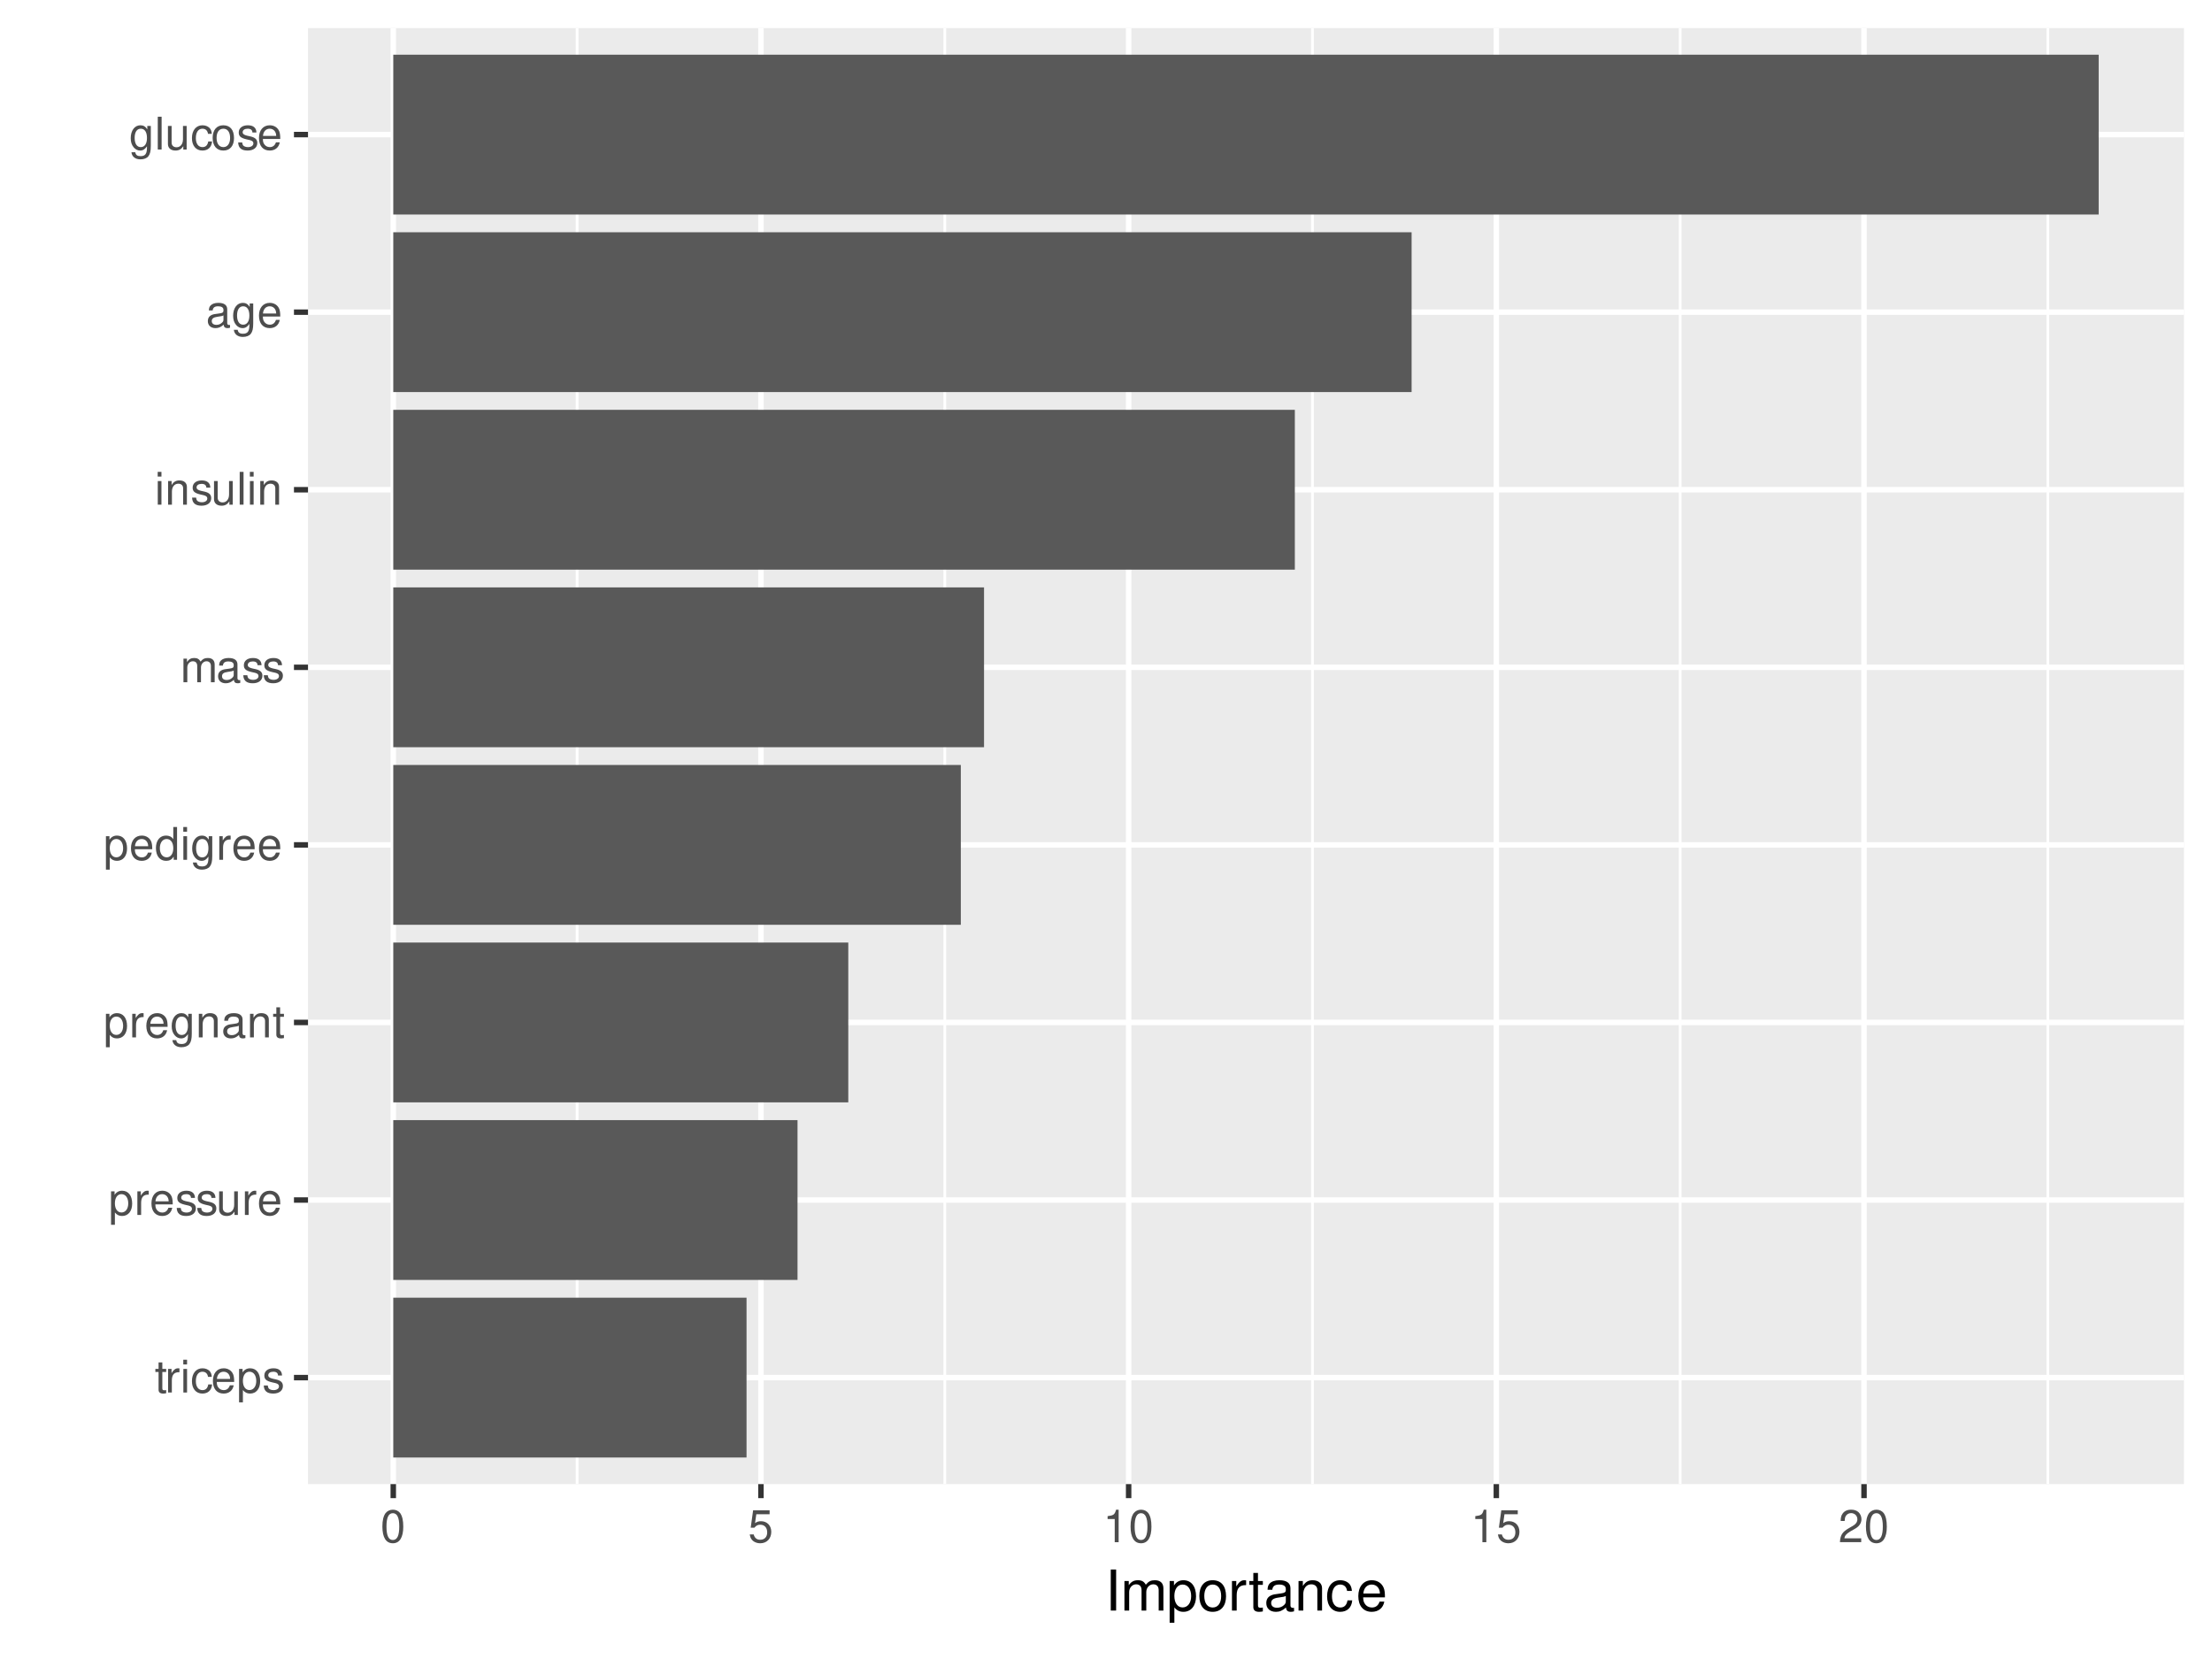
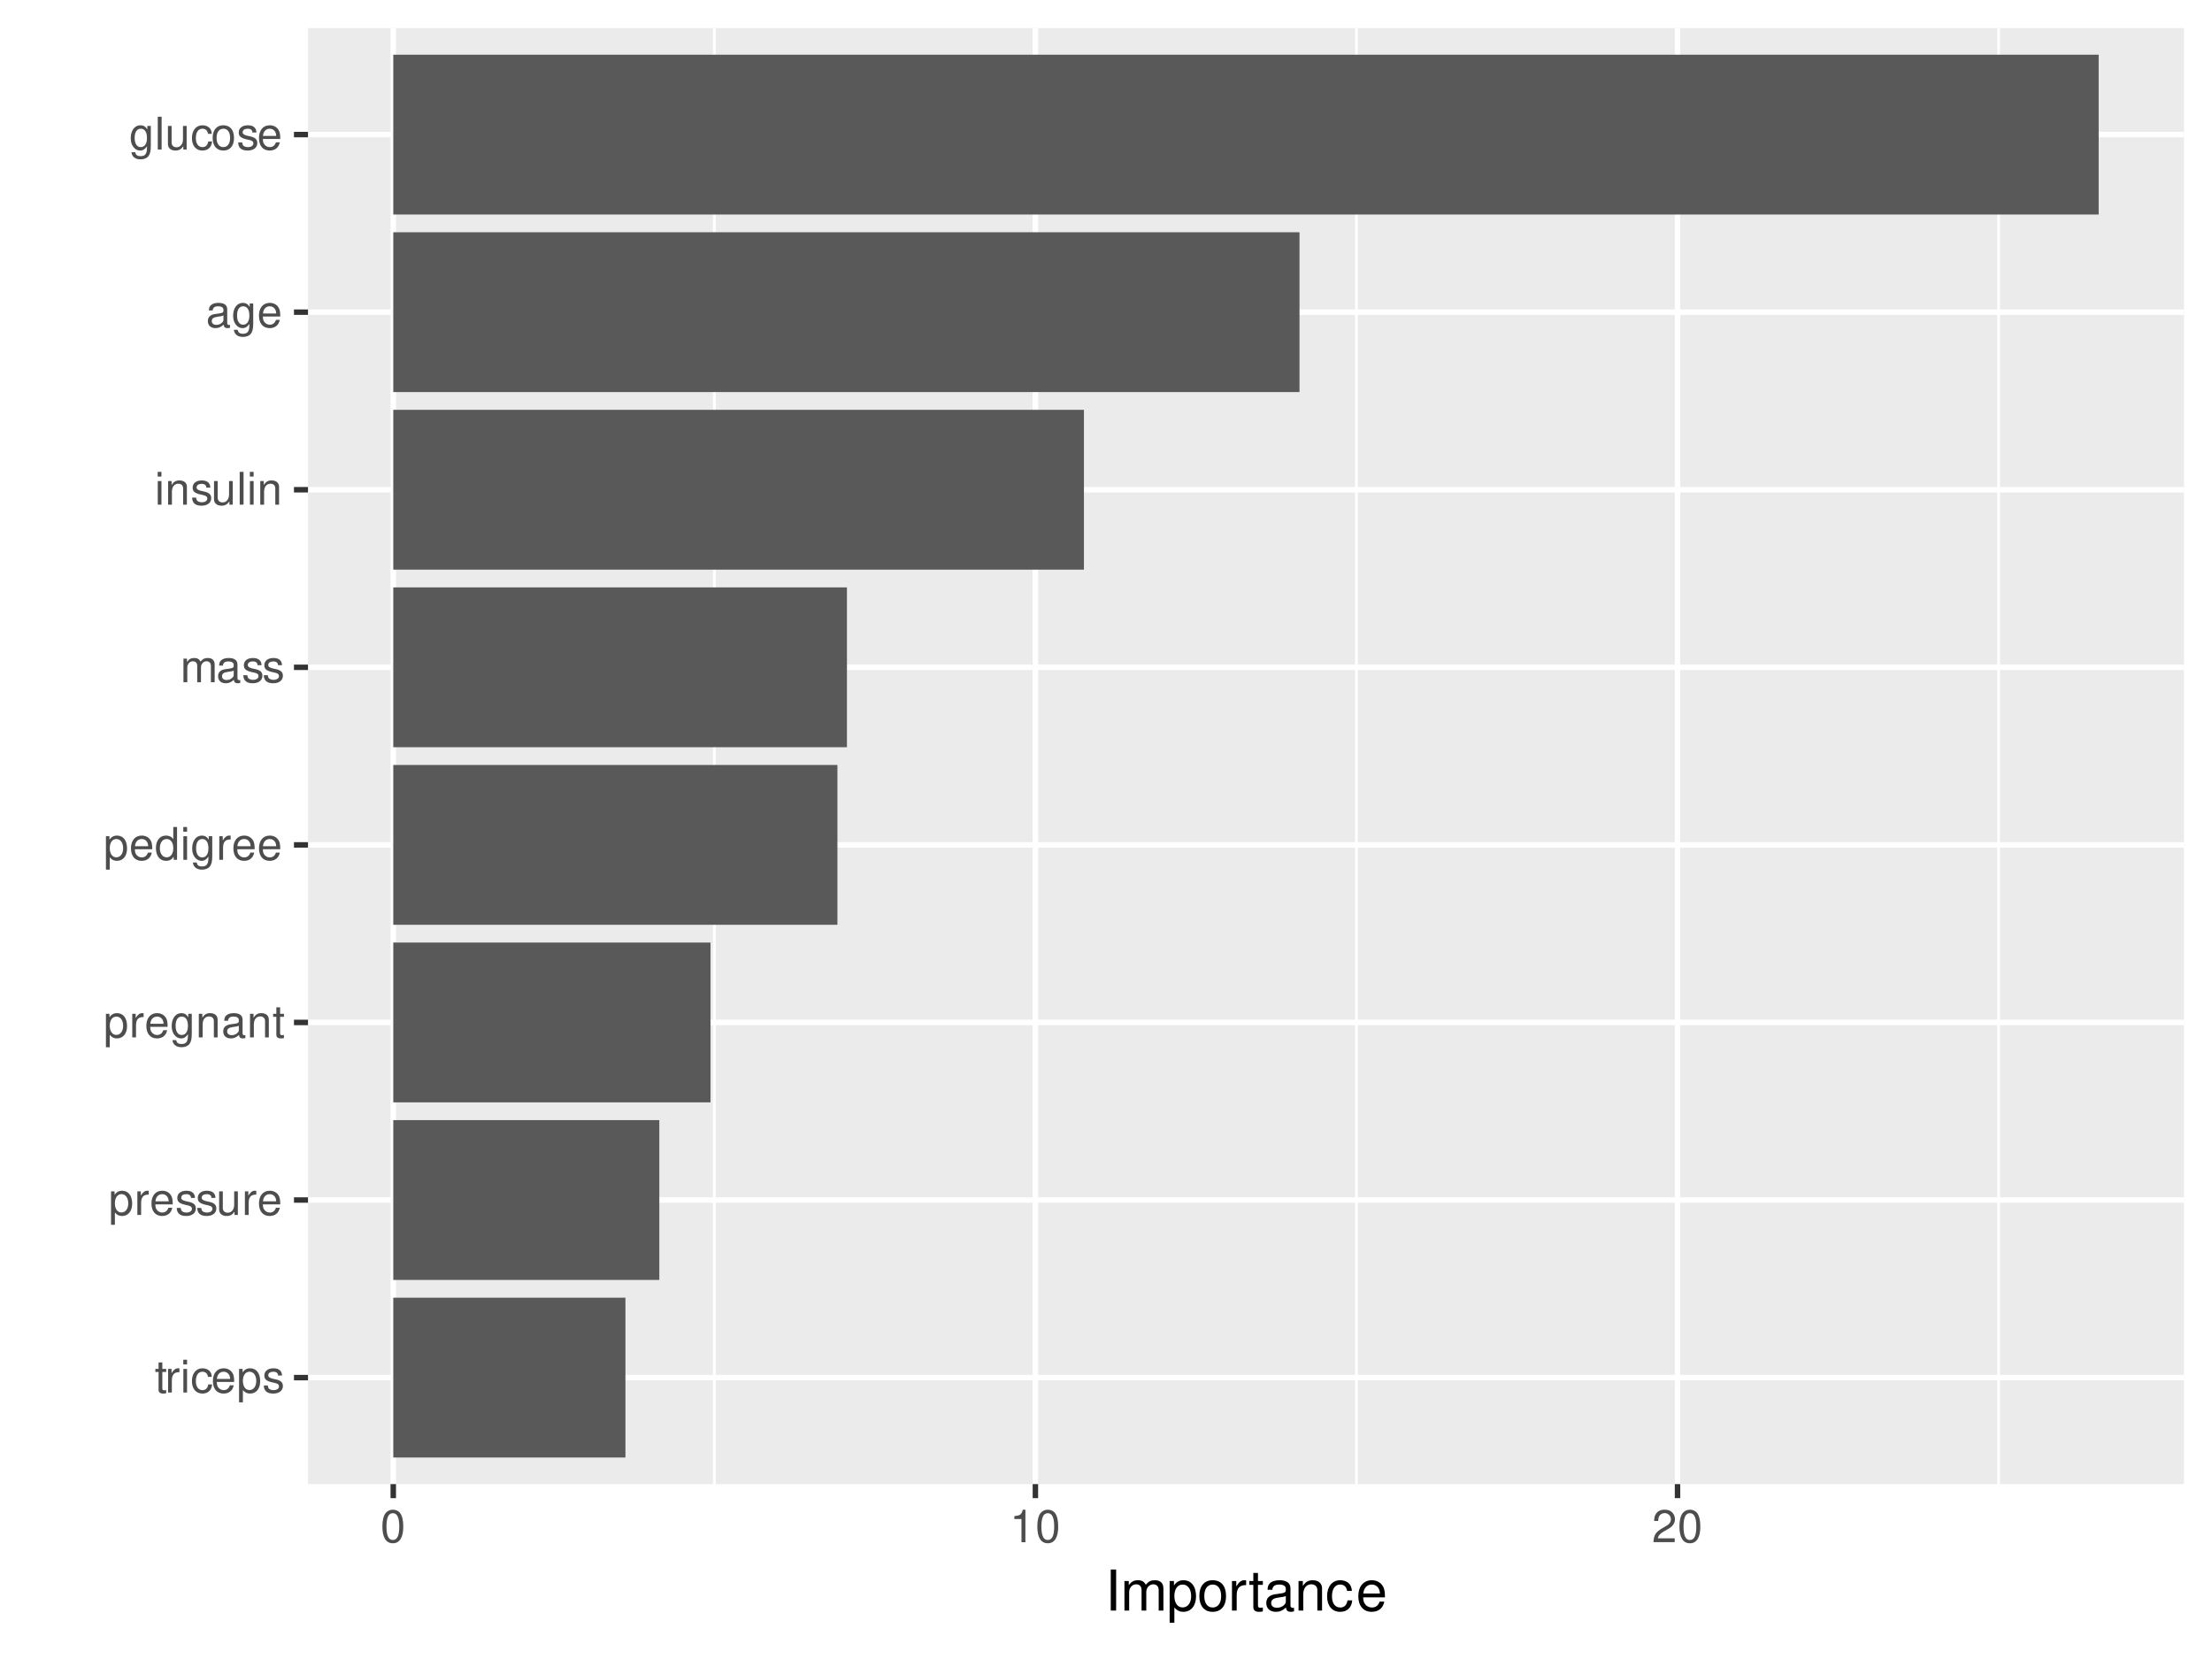
<svg xmlns="http://www.w3.org/2000/svg" xmlns:xlink="http://www.w3.org/1999/xlink" width="432pt" height="324pt" viewBox="0 0 432 324" version="1.1">
  <defs>
    <g>
      <symbol overflow="visible" id="glyph0-0">
        <path style="stroke:none;" d="" />
      </symbol>
      <symbol overflow="visible" id="glyph0-1">
        <path style="stroke:none;" d="M 2.234 -4.609 L 1.484 -4.609 L 1.484 -5.875 L 0.75 -5.875 L 0.75 -4.609 L 0.125 -4.609 L 0.125 -4.016 L 0.75 -4.016 L 0.75 -0.531 C 0.75 -0.047 1.062 0.203 1.641 0.203 C 1.828 0.203 1.984 0.188 2.234 0.141 L 2.234 -0.469 C 2.125 -0.453 2.031 -0.438 1.875 -0.438 C 1.562 -0.438 1.484 -0.531 1.484 -0.859 L 1.484 -4.016 L 2.234 -4.016 Z M 2.234 -4.609 " />
      </symbol>
      <symbol overflow="visible" id="glyph0-2">
        <path style="stroke:none;" d="M 0.609 -4.609 L 0.609 0 L 1.344 0 L 1.344 -2.391 C 1.359 -3.5 1.812 -4 2.828 -3.969 L 2.828 -4.719 C 2.703 -4.734 2.625 -4.734 2.547 -4.734 C 2.062 -4.734 1.703 -4.453 1.281 -3.781 L 1.281 -4.609 Z M 0.609 -4.609 " />
      </symbol>
      <symbol overflow="visible" id="glyph0-3">
        <path style="stroke:none;" d="M 1.312 -4.609 L 0.594 -4.609 L 0.594 0 L 1.312 0 Z M 1.312 -6.406 L 0.578 -6.406 L 0.578 -5.484 L 1.312 -5.484 Z M 1.312 -6.406 " />
      </symbol>
      <symbol overflow="visible" id="glyph0-4">
        <path style="stroke:none;" d="M 4.141 -3.062 C 4.109 -3.516 4.016 -3.797 3.828 -4.062 C 3.516 -4.484 2.969 -4.734 2.328 -4.734 C 1.078 -4.734 0.266 -3.75 0.266 -2.219 C 0.266 -0.734 1.062 0.203 2.312 0.203 C 3.406 0.203 4.109 -0.453 4.203 -1.578 L 3.453 -1.578 C 3.328 -0.844 2.953 -0.469 2.328 -0.469 C 1.516 -0.469 1.031 -1.141 1.031 -2.219 C 1.031 -3.375 1.516 -4.062 2.312 -4.062 C 2.922 -4.062 3.312 -3.703 3.406 -3.062 Z M 4.141 -3.062 " />
      </symbol>
      <symbol overflow="visible" id="glyph0-5">
        <path style="stroke:none;" d="M 4.516 -2.062 C 4.516 -2.766 4.453 -3.188 4.328 -3.531 C 4.031 -4.281 3.328 -4.734 2.469 -4.734 C 1.172 -4.734 0.359 -3.766 0.359 -2.25 C 0.359 -0.719 1.141 0.203 2.453 0.203 C 3.5 0.203 4.234 -0.391 4.422 -1.406 L 3.672 -1.406 C 3.469 -0.797 3.062 -0.469 2.469 -0.469 C 2 -0.469 1.609 -0.688 1.359 -1.078 C 1.188 -1.344 1.125 -1.594 1.125 -2.062 Z M 1.141 -2.656 C 1.203 -3.516 1.719 -4.062 2.453 -4.062 C 3.203 -4.062 3.719 -3.484 3.719 -2.656 Z M 1.141 -2.656 " />
      </symbol>
      <symbol overflow="visible" id="glyph0-6">
        <path style="stroke:none;" d="M 0.469 1.922 L 1.219 1.922 L 1.219 -0.484 C 1.594 -0.016 2.031 0.203 2.625 0.203 C 3.828 0.203 4.594 -0.75 4.594 -2.219 C 4.594 -3.781 3.844 -4.734 2.625 -4.734 C 2 -4.734 1.5 -4.453 1.156 -3.922 L 1.156 -4.609 L 0.469 -4.609 Z M 2.5 -4.062 C 3.312 -4.062 3.828 -3.344 3.828 -2.25 C 3.828 -1.203 3.297 -0.484 2.5 -0.484 C 1.719 -0.484 1.219 -1.188 1.219 -2.266 C 1.219 -3.359 1.719 -4.062 2.5 -4.062 Z M 2.5 -4.062 " />
      </symbol>
      <symbol overflow="visible" id="glyph0-7">
        <path style="stroke:none;" d="M 3.859 -3.328 C 3.844 -4.234 3.25 -4.734 2.188 -4.734 C 1.109 -4.734 0.406 -4.188 0.406 -3.328 C 0.406 -2.609 0.781 -2.266 1.875 -2 L 2.562 -1.844 C 3.062 -1.719 3.266 -1.531 3.266 -1.203 C 3.266 -0.766 2.844 -0.469 2.203 -0.469 C 1.797 -0.469 1.469 -0.594 1.281 -0.781 C 1.172 -0.922 1.125 -1.047 1.078 -1.375 L 0.297 -1.375 C 0.328 -0.312 0.938 0.203 2.141 0.203 C 3.297 0.203 4.031 -0.375 4.031 -1.266 C 4.031 -1.938 3.656 -2.328 2.734 -2.547 L 2.031 -2.703 C 1.438 -2.844 1.172 -3.047 1.172 -3.375 C 1.172 -3.797 1.562 -4.062 2.156 -4.062 C 2.75 -4.062 3.062 -3.812 3.078 -3.328 Z M 3.859 -3.328 " />
      </symbol>
      <symbol overflow="visible" id="glyph0-8">
        <path style="stroke:none;" d="M 4.234 0 L 4.234 -4.609 L 3.516 -4.609 L 3.516 -2 C 3.516 -1.062 3.016 -0.438 2.25 -0.438 C 1.672 -0.438 1.297 -0.797 1.297 -1.344 L 1.297 -4.609 L 0.578 -4.609 L 0.578 -1.062 C 0.578 -0.297 1.141 0.203 2.047 0.203 C 2.719 0.203 3.156 -0.031 3.578 -0.641 L 3.578 0 Z M 4.234 0 " />
      </symbol>
      <symbol overflow="visible" id="glyph0-9">
        <path style="stroke:none;" d="M 3.547 -4.609 L 3.547 -3.938 C 3.188 -4.5 2.781 -4.734 2.203 -4.734 C 1.078 -4.734 0.312 -3.703 0.312 -2.219 C 0.312 -1.453 0.5 -0.891 0.891 -0.422 C 1.234 -0.016 1.672 0.203 2.141 0.203 C 2.703 0.203 3.094 -0.047 3.484 -0.625 L 3.484 -0.391 C 3.484 0.844 3.141 1.297 2.219 1.297 C 1.594 1.297 1.281 1.062 1.203 0.531 L 0.453 0.531 C 0.531 1.375 1.203 1.922 2.203 1.922 C 2.891 1.922 3.453 1.703 3.75 1.328 C 4.094 0.891 4.234 0.328 4.234 -0.75 L 4.234 -4.609 Z M 2.266 -4.062 C 3.047 -4.062 3.484 -3.406 3.484 -2.25 C 3.484 -1.125 3.031 -0.469 2.266 -0.469 C 1.516 -0.469 1.078 -1.141 1.078 -2.266 C 1.078 -3.391 1.516 -4.062 2.266 -4.062 Z M 2.266 -4.062 " />
      </symbol>
      <symbol overflow="visible" id="glyph0-10">
        <path style="stroke:none;" d="M 0.609 -4.609 L 0.609 0 L 1.359 0 L 1.359 -2.547 C 1.359 -3.484 1.844 -4.094 2.609 -4.094 C 3.188 -4.094 3.547 -3.75 3.547 -3.188 L 3.547 0 L 4.281 0 L 4.281 -3.484 C 4.281 -4.25 3.719 -4.734 2.828 -4.734 C 2.141 -4.734 1.703 -4.484 1.297 -3.828 L 1.297 -4.609 Z M 0.609 -4.609 " />
      </symbol>
      <symbol overflow="visible" id="glyph0-11">
        <path style="stroke:none;" d="M 4.703 -0.438 C 4.625 -0.406 4.594 -0.406 4.547 -0.406 C 4.297 -0.406 4.156 -0.547 4.156 -0.781 L 4.156 -3.484 C 4.156 -4.297 3.547 -4.734 2.422 -4.734 C 1.734 -4.734 1.203 -4.547 0.891 -4.203 C 0.672 -3.969 0.594 -3.703 0.578 -3.25 L 1.312 -3.25 C 1.375 -3.812 1.703 -4.062 2.391 -4.062 C 3.062 -4.062 3.422 -3.812 3.422 -3.375 L 3.422 -3.188 C 3.406 -2.875 3.25 -2.75 2.656 -2.672 C 1.625 -2.547 1.453 -2.5 1.172 -2.391 C 0.641 -2.156 0.375 -1.766 0.375 -1.156 C 0.375 -0.328 0.953 0.203 1.875 0.203 C 2.469 0.203 2.922 0 3.453 -0.469 C 3.5 0 3.734 0.203 4.203 0.203 C 4.359 0.203 4.453 0.188 4.703 0.125 Z M 3.422 -1.453 C 3.422 -1.203 3.359 -1.062 3.125 -0.859 C 2.828 -0.578 2.469 -0.438 2.047 -0.438 C 1.469 -0.438 1.141 -0.719 1.141 -1.172 C 1.141 -1.656 1.453 -1.906 2.25 -2.016 C 3.031 -2.125 3.172 -2.156 3.422 -2.281 Z M 3.422 -1.453 " />
      </symbol>
      <symbol overflow="visible" id="glyph0-12">
        <path style="stroke:none;" d="M 4.359 -6.406 L 3.625 -6.406 L 3.625 -4.031 C 3.312 -4.5 2.828 -4.734 2.203 -4.734 C 1.016 -4.734 0.234 -3.781 0.234 -2.312 C 0.234 -0.75 0.984 0.203 2.234 0.203 C 2.875 0.203 3.312 -0.031 3.703 -0.609 L 3.703 0 L 4.359 0 Z M 2.328 -4.062 C 3.125 -4.062 3.625 -3.359 3.625 -2.25 C 3.625 -1.188 3.109 -0.484 2.344 -0.484 C 1.531 -0.484 1 -1.203 1 -2.266 C 1 -3.344 1.531 -4.062 2.328 -4.062 Z M 2.328 -4.062 " />
      </symbol>
      <symbol overflow="visible" id="glyph0-13">
        <path style="stroke:none;" d="M 0.609 -4.609 L 0.609 0 L 1.359 0 L 1.359 -2.891 C 1.359 -3.562 1.844 -4.094 2.438 -4.094 C 2.984 -4.094 3.297 -3.766 3.297 -3.172 L 3.297 0 L 4.031 0 L 4.031 -2.891 C 4.031 -3.562 4.516 -4.094 5.109 -4.094 C 5.641 -4.094 5.969 -3.75 5.969 -3.172 L 5.969 0 L 6.703 0 L 6.703 -3.453 C 6.703 -4.281 6.234 -4.734 5.359 -4.734 C 4.75 -4.734 4.375 -4.562 3.953 -4.031 C 3.672 -4.531 3.312 -4.734 2.703 -4.734 C 2.094 -4.734 1.688 -4.516 1.297 -3.953 L 1.297 -4.609 Z M 0.609 -4.609 " />
      </symbol>
      <symbol overflow="visible" id="glyph0-14">
        <path style="stroke:none;" d="M 1.344 -6.406 L 0.594 -6.406 L 0.594 0 L 1.344 0 Z M 1.344 -6.406 " />
      </symbol>
      <symbol overflow="visible" id="glyph0-15">
        <path style="stroke:none;" d="M 2.391 -4.734 C 1.094 -4.734 0.312 -3.812 0.312 -2.266 C 0.312 -0.719 1.094 0.203 2.406 0.203 C 3.703 0.203 4.484 -0.719 4.484 -2.234 C 4.484 -3.828 3.734 -4.734 2.391 -4.734 Z M 2.406 -4.062 C 3.234 -4.062 3.719 -3.391 3.719 -2.25 C 3.719 -1.156 3.203 -0.469 2.406 -0.469 C 1.578 -0.469 1.078 -1.156 1.078 -2.266 C 1.078 -3.391 1.578 -4.062 2.406 -4.062 Z M 2.406 -4.062 " />
      </symbol>
      <symbol overflow="visible" id="glyph0-16">
        <path style="stroke:none;" d="M 2.422 -6.359 C 1.844 -6.359 1.312 -6.094 0.984 -5.672 C 0.578 -5.109 0.375 -4.25 0.375 -3.078 C 0.375 -0.938 1.078 0.203 2.422 0.203 C 3.734 0.203 4.453 -0.938 4.453 -3.031 C 4.453 -4.25 4.266 -5.078 3.859 -5.672 C 3.531 -6.109 3.016 -6.359 2.422 -6.359 Z M 2.422 -5.672 C 3.25 -5.672 3.672 -4.828 3.672 -3.094 C 3.672 -1.281 3.266 -0.438 2.406 -0.438 C 1.578 -0.438 1.172 -1.312 1.172 -3.062 C 1.172 -4.828 1.578 -5.672 2.422 -5.672 Z M 2.422 -5.672 " />
      </symbol>
      <symbol overflow="visible" id="glyph0-17">
-         <path style="stroke:none;" d="M 4.188 -6.234 L 0.969 -6.234 L 0.5 -2.844 L 1.219 -2.844 C 1.578 -3.266 1.875 -3.422 2.359 -3.422 C 3.203 -3.422 3.719 -2.844 3.719 -1.922 C 3.719 -1.031 3.203 -0.484 2.359 -0.484 C 1.688 -0.484 1.266 -0.828 1.078 -1.531 L 0.312 -1.531 C 0.406 -1.016 0.5 -0.781 0.688 -0.547 C 1.031 -0.078 1.672 0.203 2.375 0.203 C 3.641 0.203 4.516 -0.719 4.516 -2.031 C 4.516 -3.266 3.688 -4.109 2.5 -4.109 C 2.062 -4.109 1.703 -4 1.344 -3.734 L 1.594 -5.469 L 4.188 -5.469 Z M 4.188 -6.234 " />
+         <path style="stroke:none;" d="M 2.281 -4.531 L 2.281 0 L 3.047 0 L 3.047 -6.359 L 2.547 -6.359 C 2.266 -5.391 2.094 -5.25 0.891 -5.094 L 0.891 -4.531 Z M 2.281 -4.531 " />
      </symbol>
      <symbol overflow="visible" id="glyph0-18">
-         <path style="stroke:none;" d="M 2.281 -4.531 L 2.281 0 L 3.047 0 L 3.047 -6.359 L 2.547 -6.359 C 2.266 -5.391 2.094 -5.25 0.891 -5.094 L 0.891 -4.531 Z M 2.281 -4.531 " />
-       </symbol>
-       <symbol overflow="visible" id="glyph0-19">
        <path style="stroke:none;" d="M 4.453 -0.766 L 1.172 -0.766 C 1.25 -1.297 1.531 -1.625 2.297 -2.094 L 3.172 -2.594 C 4.047 -3.062 4.5 -3.719 4.5 -4.5 C 4.5 -5.031 4.281 -5.531 3.922 -5.875 C 3.547 -6.203 3.094 -6.359 2.5 -6.359 C 1.703 -6.359 1.125 -6.078 0.781 -5.531 C 0.547 -5.203 0.453 -4.797 0.438 -4.156 L 1.219 -4.156 C 1.234 -4.594 1.297 -4.844 1.406 -5.062 C 1.594 -5.438 2 -5.688 2.469 -5.688 C 3.172 -5.688 3.703 -5.172 3.703 -4.484 C 3.703 -3.969 3.406 -3.531 2.859 -3.219 L 2.047 -2.75 C 0.75 -2 0.375 -1.406 0.297 -0.016 L 4.453 -0.016 Z M 4.453 -0.766 " />
      </symbol>
      <symbol overflow="visible" id="glyph1-0">
        <path style="stroke:none;" d="" />
      </symbol>
      <symbol overflow="visible" id="glyph1-1">
        <path style="stroke:none;" d="M 2.141 -8.016 L 1.094 -8.016 L 1.094 0 L 2.141 0 Z M 2.141 -8.016 " />
      </symbol>
      <symbol overflow="visible" id="glyph1-2">
        <path style="stroke:none;" d="M 0.766 -5.766 L 0.766 0 L 1.688 0 L 1.688 -3.625 C 1.688 -4.453 2.297 -5.125 3.047 -5.125 C 3.734 -5.125 4.109 -4.703 4.109 -3.969 L 4.109 0 L 5.031 0 L 5.031 -3.625 C 5.031 -4.453 5.641 -5.125 6.391 -5.125 C 7.062 -5.125 7.453 -4.703 7.453 -3.969 L 7.453 0 L 8.375 0 L 8.375 -4.328 C 8.375 -5.359 7.781 -5.922 6.703 -5.922 C 5.938 -5.922 5.484 -5.703 4.938 -5.047 C 4.594 -5.672 4.141 -5.922 3.391 -5.922 C 2.625 -5.922 2.094 -5.641 1.609 -4.953 L 1.609 -5.766 Z M 0.766 -5.766 " />
      </symbol>
      <symbol overflow="visible" id="glyph1-3">
        <path style="stroke:none;" d="M 0.594 2.391 L 1.516 2.391 L 1.516 -0.609 C 2 -0.016 2.547 0.25 3.281 0.25 C 4.781 0.25 5.75 -0.953 5.75 -2.781 C 5.75 -4.719 4.812 -5.922 3.281 -5.922 C 2.5 -5.922 1.875 -5.578 1.438 -4.891 L 1.438 -5.766 L 0.594 -5.766 Z M 3.125 -5.078 C 4.141 -5.078 4.797 -4.188 4.797 -2.812 C 4.797 -1.5 4.125 -0.609 3.125 -0.609 C 2.141 -0.609 1.516 -1.484 1.516 -2.844 C 1.516 -4.188 2.141 -5.078 3.125 -5.078 Z M 3.125 -5.078 " />
      </symbol>
      <symbol overflow="visible" id="glyph1-4">
        <path style="stroke:none;" d="M 2.984 -5.922 C 1.359 -5.922 0.391 -4.781 0.391 -2.844 C 0.391 -0.891 1.359 0.25 3 0.25 C 4.625 0.25 5.609 -0.906 5.609 -2.797 C 5.609 -4.797 4.656 -5.922 2.984 -5.922 Z M 3 -5.078 C 4.031 -5.078 4.656 -4.234 4.656 -2.812 C 4.656 -1.438 4.016 -0.594 3 -0.594 C 1.984 -0.594 1.359 -1.438 1.359 -2.844 C 1.359 -4.234 1.984 -5.078 3 -5.078 Z M 3 -5.078 " />
      </symbol>
      <symbol overflow="visible" id="glyph1-5">
        <path style="stroke:none;" d="M 0.766 -5.766 L 0.766 0 L 1.688 0 L 1.688 -2.984 C 1.688 -4.375 2.266 -5 3.531 -4.969 L 3.531 -5.891 C 3.375 -5.922 3.281 -5.922 3.172 -5.922 C 2.578 -5.922 2.141 -5.578 1.609 -4.719 L 1.609 -5.766 Z M 0.766 -5.766 " />
      </symbol>
      <symbol overflow="visible" id="glyph1-6">
        <path style="stroke:none;" d="M 2.797 -5.766 L 1.844 -5.766 L 1.844 -7.344 L 0.938 -7.344 L 0.938 -5.766 L 0.156 -5.766 L 0.156 -5.016 L 0.938 -5.016 L 0.938 -0.656 C 0.938 -0.062 1.328 0.25 2.047 0.25 C 2.281 0.25 2.484 0.234 2.797 0.172 L 2.797 -0.594 C 2.656 -0.562 2.547 -0.547 2.359 -0.547 C 1.953 -0.547 1.844 -0.656 1.844 -1.062 L 1.844 -5.016 L 2.797 -5.016 Z M 2.797 -5.766 " />
      </symbol>
      <symbol overflow="visible" id="glyph1-7">
        <path style="stroke:none;" d="M 5.891 -0.531 C 5.781 -0.516 5.734 -0.516 5.688 -0.516 C 5.375 -0.516 5.188 -0.688 5.188 -0.969 L 5.188 -4.359 C 5.188 -5.375 4.438 -5.922 3.031 -5.922 C 2.172 -5.922 1.5 -5.688 1.109 -5.266 C 0.844 -4.969 0.734 -4.625 0.719 -4.062 L 1.641 -4.062 C 1.719 -4.766 2.141 -5.078 2.984 -5.078 C 3.828 -5.078 4.281 -4.781 4.281 -4.219 L 4.281 -3.984 C 4.266 -3.594 4.062 -3.438 3.328 -3.344 C 2.031 -3.172 1.828 -3.141 1.469 -2.984 C 0.797 -2.703 0.469 -2.203 0.469 -1.453 C 0.469 -0.406 1.188 0.25 2.359 0.25 C 3.078 0.25 3.656 0 4.312 -0.594 C 4.375 0 4.656 0.25 5.266 0.25 C 5.453 0.25 5.578 0.234 5.891 0.156 Z M 4.281 -1.812 C 4.281 -1.5 4.188 -1.312 3.922 -1.062 C 3.547 -0.719 3.094 -0.547 2.547 -0.547 C 1.844 -0.547 1.422 -0.891 1.422 -1.469 C 1.422 -2.078 1.812 -2.391 2.812 -2.531 C 3.781 -2.656 3.969 -2.703 4.281 -2.844 Z M 4.281 -1.812 " />
      </symbol>
      <symbol overflow="visible" id="glyph1-8">
        <path style="stroke:none;" d="M 0.766 -5.766 L 0.766 0 L 1.688 0 L 1.688 -3.172 C 1.688 -4.359 2.312 -5.125 3.25 -5.125 C 3.984 -5.125 4.438 -4.688 4.438 -4 L 4.438 0 L 5.359 0 L 5.359 -4.359 C 5.359 -5.312 4.641 -5.922 3.531 -5.922 C 2.672 -5.922 2.125 -5.594 1.609 -4.797 L 1.609 -5.766 Z M 0.766 -5.766 " />
      </symbol>
      <symbol overflow="visible" id="glyph1-9">
        <path style="stroke:none;" d="M 5.188 -3.828 C 5.141 -4.391 5.016 -4.75 4.797 -5.078 C 4.406 -5.609 3.703 -5.922 2.906 -5.922 C 1.344 -5.922 0.344 -4.703 0.344 -2.781 C 0.344 -0.922 1.328 0.25 2.891 0.25 C 4.266 0.25 5.141 -0.578 5.25 -1.984 L 4.328 -1.984 C 4.172 -1.062 3.703 -0.594 2.922 -0.594 C 1.906 -0.594 1.297 -1.422 1.297 -2.781 C 1.297 -4.219 1.891 -5.078 2.891 -5.078 C 3.656 -5.078 4.141 -4.625 4.25 -3.828 Z M 5.188 -3.828 " />
      </symbol>
      <symbol overflow="visible" id="glyph1-10">
        <path style="stroke:none;" d="M 5.641 -2.578 C 5.641 -3.453 5.578 -3.984 5.406 -4.406 C 5.031 -5.359 4.156 -5.922 3.078 -5.922 C 1.469 -5.922 0.438 -4.703 0.438 -2.812 C 0.438 -0.906 1.438 0.25 3.062 0.25 C 4.375 0.25 5.297 -0.5 5.516 -1.75 L 4.594 -1.75 C 4.344 -0.984 3.828 -0.594 3.094 -0.594 C 2.516 -0.594 2.016 -0.859 1.703 -1.344 C 1.484 -1.672 1.406 -2 1.391 -2.578 Z M 1.422 -3.328 C 1.5 -4.391 2.141 -5.078 3.062 -5.078 C 4 -5.078 4.656 -4.359 4.656 -3.328 Z M 1.422 -3.328 " />
      </symbol>
    </g>
    <clipPath id="clip1">
      <path d="M 60.152 5.48 L 426.523 5.48 L 426.523 289.852 L 60.152 289.852 Z M 60.152 5.48 " />
    </clipPath>
    <clipPath id="clip2">
-       <path d="M 112 5.48 L 113 5.48 L 113 289.852 L 112 289.852 Z M 112 5.48 " />
+       <path d="M 139 5.48 L 140 5.48 L 140 289.852 L 139 289.852 Z M 139 5.48 " />
    </clipPath>
    <clipPath id="clip3">
-       <path d="M 184 5.48 L 185 5.48 L 185 289.852 L 184 289.852 Z M 184 5.48 " />
+       <path d="M 264 5.48 L 266 5.48 L 266 289.852 L 264 289.852 Z M 264 5.48 " />
    </clipPath>
    <clipPath id="clip4">
-       <path d="M 256 5.48 L 257 5.48 L 257 289.852 L 256 289.852 Z M 256 5.48 " />
+       <path d="M 390 5.48 L 391 5.48 L 391 289.852 L 390 289.852 Z M 390 5.48 " />
    </clipPath>
    <clipPath id="clip5">
+       <path d="M 60.152 268 L 426.523 268 L 426.523 270 L 60.152 270 Z M 60.152 268 " />
+     </clipPath>
+     <clipPath id="clip6">
+       <path d="M 60.152 233 L 426.523 233 L 426.523 235 L 60.152 235 Z M 60.152 233 " />
+     </clipPath>
+     <clipPath id="clip7">
+       <path d="M 60.152 199 L 426.523 199 L 426.523 201 L 60.152 201 Z M 60.152 199 " />
+     </clipPath>
+     <clipPath id="clip8">
+       <path d="M 60.152 164 L 426.523 164 L 426.523 166 L 60.152 166 Z M 60.152 164 " />
+     </clipPath>
+     <clipPath id="clip9">
+       <path d="M 60.152 129 L 426.523 129 L 426.523 131 L 60.152 131 Z M 60.152 129 " />
+     </clipPath>
+     <clipPath id="clip10">
+       <path d="M 60.152 95 L 426.523 95 L 426.523 97 L 60.152 97 Z M 60.152 95 " />
+     </clipPath>
+     <clipPath id="clip11">
+       <path d="M 60.152 60 L 426.523 60 L 426.523 62 L 60.152 62 Z M 60.152 60 " />
+     </clipPath>
+     <clipPath id="clip12">
+       <path d="M 60.152 25 L 426.523 25 L 426.523 27 L 60.152 27 Z M 60.152 25 " />
+     </clipPath>
+     <clipPath id="clip13">
+       <path d="M 76 5.48 L 78 5.48 L 78 289.852 L 76 289.852 Z M 76 5.48 " />
+     </clipPath>
+     <clipPath id="clip14">
+       <path d="M 201 5.48 L 203 5.48 L 203 289.852 L 201 289.852 Z M 201 5.48 " />
+     </clipPath>
+     <clipPath id="clip15">
      <path d="M 327 5.48 L 329 5.48 L 329 289.852 L 327 289.852 Z M 327 5.48 " />
    </clipPath>
-     <clipPath id="clip6">
-       <path d="M 399 5.48 L 401 5.48 L 401 289.852 L 399 289.852 Z M 399 5.48 " />
-     </clipPath>
-     <clipPath id="clip7">
-       <path d="M 60.152 268 L 426.523 268 L 426.523 270 L 60.152 270 Z M 60.152 268 " />
-     </clipPath>
-     <clipPath id="clip8">
-       <path d="M 60.152 233 L 426.523 233 L 426.523 235 L 60.152 235 Z M 60.152 233 " />
-     </clipPath>
-     <clipPath id="clip9">
-       <path d="M 60.152 199 L 426.523 199 L 426.523 201 L 60.152 201 Z M 60.152 199 " />
-     </clipPath>
-     <clipPath id="clip10">
-       <path d="M 60.152 164 L 426.523 164 L 426.523 166 L 60.152 166 Z M 60.152 164 " />
-     </clipPath>
-     <clipPath id="clip11">
-       <path d="M 60.152 129 L 426.523 129 L 426.523 131 L 60.152 131 Z M 60.152 129 " />
-     </clipPath>
-     <clipPath id="clip12">
-       <path d="M 60.152 95 L 426.523 95 L 426.523 97 L 60.152 97 Z M 60.152 95 " />
-     </clipPath>
-     <clipPath id="clip13">
-       <path d="M 60.152 60 L 426.523 60 L 426.523 62 L 60.152 62 Z M 60.152 60 " />
-     </clipPath>
-     <clipPath id="clip14">
-       <path d="M 60.152 25 L 426.523 25 L 426.523 27 L 60.152 27 Z M 60.152 25 " />
-     </clipPath>
-     <clipPath id="clip15">
-       <path d="M 76 5.48 L 78 5.48 L 78 289.852 L 76 289.852 Z M 76 5.48 " />
-     </clipPath>
-     <clipPath id="clip16">
-       <path d="M 148 5.48 L 150 5.48 L 150 289.852 L 148 289.852 Z M 148 5.48 " />
-     </clipPath>
-     <clipPath id="clip17">
-       <path d="M 219 5.48 L 221 5.48 L 221 289.852 L 219 289.852 Z M 219 5.48 " />
-     </clipPath>
-     <clipPath id="clip18">
-       <path d="M 291 5.48 L 293 5.48 L 293 289.852 L 291 289.852 Z M 291 5.48 " />
-     </clipPath>
-     <clipPath id="clip19">
-       <path d="M 363 5.48 L 365 5.48 L 365 289.852 L 363 289.852 Z M 363 5.48 " />
-     </clipPath>
  </defs>
-   <g id="surface176">
+   <g id="surface4701">
    <rect x="0" y="0" width="432" height="324" style="fill:rgb(100%,100%,100%);fill-opacity:1;stroke:none;" />
    <rect x="0" y="0" width="432" height="324" style="fill:rgb(100%,100%,100%);fill-opacity:1;stroke:none;" />
    <path style="fill:none;stroke-width:1.067;stroke-linecap:round;stroke-linejoin:round;stroke:rgb(100%,100%,100%);stroke-opacity:1;stroke-miterlimit:10;" d="M 0 324 L 432 324 L 432 0 L 0 0 Z M 0 324 " />
    <g clip-path="url(#clip1)" clip-rule="nonzero">
      <path style=" stroke:none;fill-rule:nonzero;fill:rgb(92.157%,92.157%,92.157%);fill-opacity:1;" d="M 60.152 289.848 L 426.523 289.848 L 426.523 5.477 L 60.152 5.477 Z M 60.152 289.848 " />
    </g>
    <g clip-path="url(#clip2)" clip-rule="nonzero">
-       <path style="fill:none;stroke-width:0.533;stroke-linecap:butt;stroke-linejoin:round;stroke:rgb(100%,100%,100%);stroke-opacity:1;stroke-miterlimit:10;" d="M 112.707 289.848 L 112.707 5.48 " />
+       <path style="fill:none;stroke-width:0.533;stroke-linecap:butt;stroke-linejoin:round;stroke:rgb(100%,100%,100%);stroke-opacity:1;stroke-miterlimit:10;" d="M 139.508 289.848 L 139.508 5.48 " />
    </g>
    <g clip-path="url(#clip3)" clip-rule="nonzero">
-       <path style="fill:none;stroke-width:0.533;stroke-linecap:butt;stroke-linejoin:round;stroke:rgb(100%,100%,100%);stroke-opacity:1;stroke-miterlimit:10;" d="M 184.516 289.848 L 184.516 5.48 " />
+       <path style="fill:none;stroke-width:0.533;stroke-linecap:butt;stroke-linejoin:round;stroke:rgb(100%,100%,100%);stroke-opacity:1;stroke-miterlimit:10;" d="M 264.914 289.848 L 264.914 5.48 " />
    </g>
    <g clip-path="url(#clip4)" clip-rule="nonzero">
-       <path style="fill:none;stroke-width:0.533;stroke-linecap:butt;stroke-linejoin:round;stroke:rgb(100%,100%,100%);stroke-opacity:1;stroke-miterlimit:10;" d="M 256.324 289.848 L 256.324 5.48 " />
+       <path style="fill:none;stroke-width:0.533;stroke-linecap:butt;stroke-linejoin:round;stroke:rgb(100%,100%,100%);stroke-opacity:1;stroke-miterlimit:10;" d="M 390.32 289.848 L 390.32 5.48 " />
    </g>
    <g clip-path="url(#clip5)" clip-rule="nonzero">
-       <path style="fill:none;stroke-width:0.533;stroke-linecap:butt;stroke-linejoin:round;stroke:rgb(100%,100%,100%);stroke-opacity:1;stroke-miterlimit:10;" d="M 328.133 289.848 L 328.133 5.48 " />
+       <path style="fill:none;stroke-width:1.067;stroke-linecap:butt;stroke-linejoin:round;stroke:rgb(100%,100%,100%);stroke-opacity:1;stroke-miterlimit:10;" d="M 60.152 269.043 L 426.52 269.043 " />
    </g>
    <g clip-path="url(#clip6)" clip-rule="nonzero">
-       <path style="fill:none;stroke-width:0.533;stroke-linecap:butt;stroke-linejoin:round;stroke:rgb(100%,100%,100%);stroke-opacity:1;stroke-miterlimit:10;" d="M 399.941 289.848 L 399.941 5.48 " />
+       <path style="fill:none;stroke-width:1.067;stroke-linecap:butt;stroke-linejoin:round;stroke:rgb(100%,100%,100%);stroke-opacity:1;stroke-miterlimit:10;" d="M 60.152 234.363 L 426.52 234.363 " />
    </g>
    <g clip-path="url(#clip7)" clip-rule="nonzero">
-       <path style="fill:none;stroke-width:1.067;stroke-linecap:butt;stroke-linejoin:round;stroke:rgb(100%,100%,100%);stroke-opacity:1;stroke-miterlimit:10;" d="M 60.152 269.043 L 426.52 269.043 " />
+       <path style="fill:none;stroke-width:1.067;stroke-linecap:butt;stroke-linejoin:round;stroke:rgb(100%,100%,100%);stroke-opacity:1;stroke-miterlimit:10;" d="M 60.152 199.684 L 426.52 199.684 " />
    </g>
    <g clip-path="url(#clip8)" clip-rule="nonzero">
-       <path style="fill:none;stroke-width:1.067;stroke-linecap:butt;stroke-linejoin:round;stroke:rgb(100%,100%,100%);stroke-opacity:1;stroke-miterlimit:10;" d="M 60.152 234.363 L 426.52 234.363 " />
+       <path style="fill:none;stroke-width:1.067;stroke-linecap:butt;stroke-linejoin:round;stroke:rgb(100%,100%,100%);stroke-opacity:1;stroke-miterlimit:10;" d="M 60.152 165.004 L 426.52 165.004 " />
    </g>
    <g clip-path="url(#clip9)" clip-rule="nonzero">
-       <path style="fill:none;stroke-width:1.067;stroke-linecap:butt;stroke-linejoin:round;stroke:rgb(100%,100%,100%);stroke-opacity:1;stroke-miterlimit:10;" d="M 60.152 199.684 L 426.52 199.684 " />
+       <path style="fill:none;stroke-width:1.067;stroke-linecap:butt;stroke-linejoin:round;stroke:rgb(100%,100%,100%);stroke-opacity:1;stroke-miterlimit:10;" d="M 60.152 130.324 L 426.52 130.324 " />
    </g>
    <g clip-path="url(#clip10)" clip-rule="nonzero">
-       <path style="fill:none;stroke-width:1.067;stroke-linecap:butt;stroke-linejoin:round;stroke:rgb(100%,100%,100%);stroke-opacity:1;stroke-miterlimit:10;" d="M 60.152 165.004 L 426.52 165.004 " />
+       <path style="fill:none;stroke-width:1.067;stroke-linecap:butt;stroke-linejoin:round;stroke:rgb(100%,100%,100%);stroke-opacity:1;stroke-miterlimit:10;" d="M 60.152 95.645 L 426.52 95.645 " />
    </g>
    <g clip-path="url(#clip11)" clip-rule="nonzero">
-       <path style="fill:none;stroke-width:1.067;stroke-linecap:butt;stroke-linejoin:round;stroke:rgb(100%,100%,100%);stroke-opacity:1;stroke-miterlimit:10;" d="M 60.152 130.324 L 426.52 130.324 " />
+       <path style="fill:none;stroke-width:1.067;stroke-linecap:butt;stroke-linejoin:round;stroke:rgb(100%,100%,100%);stroke-opacity:1;stroke-miterlimit:10;" d="M 60.152 60.965 L 426.52 60.965 " />
    </g>
    <g clip-path="url(#clip12)" clip-rule="nonzero">
-       <path style="fill:none;stroke-width:1.067;stroke-linecap:butt;stroke-linejoin:round;stroke:rgb(100%,100%,100%);stroke-opacity:1;stroke-miterlimit:10;" d="M 60.152 95.645 L 426.52 95.645 " />
+       <path style="fill:none;stroke-width:1.067;stroke-linecap:butt;stroke-linejoin:round;stroke:rgb(100%,100%,100%);stroke-opacity:1;stroke-miterlimit:10;" d="M 60.152 26.285 L 426.52 26.285 " />
    </g>
    <g clip-path="url(#clip13)" clip-rule="nonzero">
-       <path style="fill:none;stroke-width:1.067;stroke-linecap:butt;stroke-linejoin:round;stroke:rgb(100%,100%,100%);stroke-opacity:1;stroke-miterlimit:10;" d="M 60.152 60.965 L 426.52 60.965 " />
+       <path style="fill:none;stroke-width:1.067;stroke-linecap:butt;stroke-linejoin:round;stroke:rgb(100%,100%,100%);stroke-opacity:1;stroke-miterlimit:10;" d="M 76.805 289.848 L 76.805 5.48 " />
    </g>
    <g clip-path="url(#clip14)" clip-rule="nonzero">
-       <path style="fill:none;stroke-width:1.067;stroke-linecap:butt;stroke-linejoin:round;stroke:rgb(100%,100%,100%);stroke-opacity:1;stroke-miterlimit:10;" d="M 60.152 26.285 L 426.52 26.285 " />
+       <path style="fill:none;stroke-width:1.067;stroke-linecap:butt;stroke-linejoin:round;stroke:rgb(100%,100%,100%);stroke-opacity:1;stroke-miterlimit:10;" d="M 202.211 289.848 L 202.211 5.48 " />
    </g>
    <g clip-path="url(#clip15)" clip-rule="nonzero">
-       <path style="fill:none;stroke-width:1.067;stroke-linecap:butt;stroke-linejoin:round;stroke:rgb(100%,100%,100%);stroke-opacity:1;stroke-miterlimit:10;" d="M 76.805 289.848 L 76.805 5.48 " />
-     </g>
-     <g clip-path="url(#clip16)" clip-rule="nonzero">
-       <path style="fill:none;stroke-width:1.067;stroke-linecap:butt;stroke-linejoin:round;stroke:rgb(100%,100%,100%);stroke-opacity:1;stroke-miterlimit:10;" d="M 148.613 289.848 L 148.613 5.48 " />
-     </g>
-     <g clip-path="url(#clip17)" clip-rule="nonzero">
-       <path style="fill:none;stroke-width:1.067;stroke-linecap:butt;stroke-linejoin:round;stroke:rgb(100%,100%,100%);stroke-opacity:1;stroke-miterlimit:10;" d="M 220.422 289.848 L 220.422 5.48 " />
-     </g>
-     <g clip-path="url(#clip18)" clip-rule="nonzero">
-       <path style="fill:none;stroke-width:1.067;stroke-linecap:butt;stroke-linejoin:round;stroke:rgb(100%,100%,100%);stroke-opacity:1;stroke-miterlimit:10;" d="M 292.23 289.848 L 292.23 5.48 " />
-     </g>
-     <g clip-path="url(#clip19)" clip-rule="nonzero">
-       <path style="fill:none;stroke-width:1.067;stroke-linecap:butt;stroke-linejoin:round;stroke:rgb(100%,100%,100%);stroke-opacity:1;stroke-miterlimit:10;" d="M 364.039 289.848 L 364.039 5.48 " />
+       <path style="fill:none;stroke-width:1.067;stroke-linecap:butt;stroke-linejoin:round;stroke:rgb(100%,100%,100%);stroke-opacity:1;stroke-miterlimit:10;" d="M 327.617 289.848 L 327.617 5.48 " />
    </g>
    <path style=" stroke:none;fill-rule:nonzero;fill:rgb(34.902%,34.902%,34.902%);fill-opacity:1;" d="M 76.805 41.895 L 409.867 41.895 L 409.867 10.684 L 76.805 10.684 Z M 76.805 41.895 " />
-     <path style=" stroke:none;fill-rule:nonzero;fill:rgb(34.902%,34.902%,34.902%);fill-opacity:1;" d="M 76.805 76.57 L 275.684 76.57 L 275.684 45.359 L 76.805 45.359 Z M 76.805 76.57 " />
-     <path style=" stroke:none;fill-rule:nonzero;fill:rgb(34.902%,34.902%,34.902%);fill-opacity:1;" d="M 76.805 111.25 L 252.879 111.25 L 252.879 80.039 L 76.805 80.039 Z M 76.805 111.25 " />
-     <path style=" stroke:none;fill-rule:nonzero;fill:rgb(34.902%,34.902%,34.902%);fill-opacity:1;" d="M 76.805 145.93 L 192.18 145.93 L 192.18 114.719 L 76.805 114.719 Z M 76.805 145.93 " />
-     <path style=" stroke:none;fill-rule:nonzero;fill:rgb(34.902%,34.902%,34.902%);fill-opacity:1;" d="M 76.805 180.609 L 187.645 180.609 L 187.645 149.398 L 76.805 149.398 Z M 76.805 180.609 " />
-     <path style=" stroke:none;fill-rule:nonzero;fill:rgb(34.902%,34.902%,34.902%);fill-opacity:1;" d="M 76.805 215.289 L 165.668 215.289 L 165.668 184.078 L 76.805 184.078 Z M 76.805 215.289 " />
-     <path style=" stroke:none;fill-rule:nonzero;fill:rgb(34.902%,34.902%,34.902%);fill-opacity:1;" d="M 76.805 249.969 L 155.754 249.969 L 155.754 218.758 L 76.805 218.758 Z M 76.805 249.969 " />
-     <path style=" stroke:none;fill-rule:nonzero;fill:rgb(34.902%,34.902%,34.902%);fill-opacity:1;" d="M 76.805 284.648 L 145.797 284.648 L 145.797 253.438 L 76.805 253.438 Z M 76.805 284.648 " />
+     <path style=" stroke:none;fill-rule:nonzero;fill:rgb(34.902%,34.902%,34.902%);fill-opacity:1;" d="M 76.805 76.57 L 253.789 76.57 L 253.789 45.359 L 76.805 45.359 Z M 76.805 76.57 " />
+     <path style=" stroke:none;fill-rule:nonzero;fill:rgb(34.902%,34.902%,34.902%);fill-opacity:1;" d="M 76.805 111.25 L 211.688 111.25 L 211.688 80.039 L 76.805 80.039 Z M 76.805 111.25 " />
+     <path style=" stroke:none;fill-rule:nonzero;fill:rgb(34.902%,34.902%,34.902%);fill-opacity:1;" d="M 76.805 145.93 L 165.406 145.93 L 165.406 114.719 L 76.805 114.719 Z M 76.805 145.93 " />
+     <path style=" stroke:none;fill-rule:nonzero;fill:rgb(34.902%,34.902%,34.902%);fill-opacity:1;" d="M 76.805 180.609 L 163.547 180.609 L 163.547 149.398 L 76.805 149.398 Z M 76.805 180.609 " />
+     <path style=" stroke:none;fill-rule:nonzero;fill:rgb(34.902%,34.902%,34.902%);fill-opacity:1;" d="M 76.805 215.289 L 138.758 215.289 L 138.758 184.078 L 76.805 184.078 Z M 76.805 215.289 " />
+     <path style=" stroke:none;fill-rule:nonzero;fill:rgb(34.902%,34.902%,34.902%);fill-opacity:1;" d="M 76.805 249.969 L 128.762 249.969 L 128.762 218.758 L 76.805 218.758 Z M 76.805 249.969 " />
+     <path style=" stroke:none;fill-rule:nonzero;fill:rgb(34.902%,34.902%,34.902%);fill-opacity:1;" d="M 76.805 284.648 L 122.145 284.648 L 122.145 253.438 L 76.805 253.438 Z M 76.805 284.648 " />
    <g style="fill:rgb(30.196%,30.196%,30.196%);fill-opacity:1;">
      <use xlink:href="#glyph0-1" x="30.219" y="271.958" />
      <use xlink:href="#glyph0-2" x="32.219" y="271.958" />
      <use xlink:href="#glyph0-3" x="35.219" y="271.958" />
      <use xlink:href="#glyph0-4" x="37.219" y="271.958" />
      <use xlink:href="#glyph0-5" x="41.219" y="271.958" />
      <use xlink:href="#glyph0-6" x="46.219" y="271.958" />
      <use xlink:href="#glyph0-7" x="51.219" y="271.958" />
    </g>
    <g style="fill:rgb(30.196%,30.196%,30.196%);fill-opacity:1;">
      <use xlink:href="#glyph0-6" x="21.219" y="237.278" />
      <use xlink:href="#glyph0-2" x="26.219" y="237.278" />
      <use xlink:href="#glyph0-5" x="29.219" y="237.278" />
      <use xlink:href="#glyph0-7" x="34.219" y="237.278" />
      <use xlink:href="#glyph0-7" x="38.219" y="237.278" />
      <use xlink:href="#glyph0-8" x="42.219" y="237.278" />
      <use xlink:href="#glyph0-2" x="47.219" y="237.278" />
      <use xlink:href="#glyph0-5" x="50.219" y="237.278" />
    </g>
    <g style="fill:rgb(30.196%,30.196%,30.196%);fill-opacity:1;">
      <use xlink:href="#glyph0-6" x="20.219" y="202.599" />
      <use xlink:href="#glyph0-2" x="25.219" y="202.599" />
      <use xlink:href="#glyph0-5" x="28.219" y="202.599" />
      <use xlink:href="#glyph0-9" x="33.219" y="202.599" />
      <use xlink:href="#glyph0-10" x="38.219" y="202.599" />
      <use xlink:href="#glyph0-11" x="43.219" y="202.599" />
      <use xlink:href="#glyph0-10" x="48.219" y="202.599" />
      <use xlink:href="#glyph0-1" x="53.219" y="202.599" />
    </g>
    <g style="fill:rgb(30.196%,30.196%,30.196%);fill-opacity:1;">
      <use xlink:href="#glyph0-6" x="20.219" y="167.919" />
      <use xlink:href="#glyph0-5" x="25.219" y="167.919" />
      <use xlink:href="#glyph0-12" x="30.219" y="167.919" />
      <use xlink:href="#glyph0-3" x="35.219" y="167.919" />
      <use xlink:href="#glyph0-9" x="37.219" y="167.919" />
      <use xlink:href="#glyph0-2" x="42.219" y="167.919" />
      <use xlink:href="#glyph0-5" x="45.219" y="167.919" />
      <use xlink:href="#glyph0-5" x="50.219" y="167.919" />
    </g>
    <g style="fill:rgb(30.196%,30.196%,30.196%);fill-opacity:1;">
      <use xlink:href="#glyph0-13" x="35.219" y="133.239" />
      <use xlink:href="#glyph0-11" x="42.219" y="133.239" />
      <use xlink:href="#glyph0-7" x="47.219" y="133.239" />
      <use xlink:href="#glyph0-7" x="51.219" y="133.239" />
    </g>
    <g style="fill:rgb(30.196%,30.196%,30.196%);fill-opacity:1;">
      <use xlink:href="#glyph0-3" x="30.219" y="98.56" />
      <use xlink:href="#glyph0-10" x="32.219" y="98.56" />
      <use xlink:href="#glyph0-7" x="37.219" y="98.56" />
      <use xlink:href="#glyph0-8" x="41.219" y="98.56" />
      <use xlink:href="#glyph0-14" x="46.219" y="98.56" />
      <use xlink:href="#glyph0-3" x="48.219" y="98.56" />
      <use xlink:href="#glyph0-10" x="50.219" y="98.56" />
    </g>
    <g style="fill:rgb(30.196%,30.196%,30.196%);fill-opacity:1;">
      <use xlink:href="#glyph0-11" x="40.219" y="63.88" />
      <use xlink:href="#glyph0-9" x="45.219" y="63.88" />
      <use xlink:href="#glyph0-5" x="50.219" y="63.88" />
    </g>
    <g style="fill:rgb(30.196%,30.196%,30.196%);fill-opacity:1;">
      <use xlink:href="#glyph0-9" x="25.219" y="29.2" />
      <use xlink:href="#glyph0-14" x="30.219" y="29.2" />
      <use xlink:href="#glyph0-8" x="32.219" y="29.2" />
      <use xlink:href="#glyph0-4" x="37.219" y="29.2" />
      <use xlink:href="#glyph0-15" x="41.219" y="29.2" />
      <use xlink:href="#glyph0-7" x="46.219" y="29.2" />
      <use xlink:href="#glyph0-5" x="50.219" y="29.2" />
    </g>
    <path style="fill:none;stroke-width:1.067;stroke-linecap:butt;stroke-linejoin:round;stroke:rgb(20%,20%,20%);stroke-opacity:1;stroke-miterlimit:10;" d="M 57.41 269.043 L 60.152 269.043 " />
    <path style="fill:none;stroke-width:1.067;stroke-linecap:butt;stroke-linejoin:round;stroke:rgb(20%,20%,20%);stroke-opacity:1;stroke-miterlimit:10;" d="M 57.41 234.363 L 60.152 234.363 " />
    <path style="fill:none;stroke-width:1.067;stroke-linecap:butt;stroke-linejoin:round;stroke:rgb(20%,20%,20%);stroke-opacity:1;stroke-miterlimit:10;" d="M 57.41 199.684 L 60.152 199.684 " />
    <path style="fill:none;stroke-width:1.067;stroke-linecap:butt;stroke-linejoin:round;stroke:rgb(20%,20%,20%);stroke-opacity:1;stroke-miterlimit:10;" d="M 57.41 165.004 L 60.152 165.004 " />
    <path style="fill:none;stroke-width:1.067;stroke-linecap:butt;stroke-linejoin:round;stroke:rgb(20%,20%,20%);stroke-opacity:1;stroke-miterlimit:10;" d="M 57.41 130.324 L 60.152 130.324 " />
    <path style="fill:none;stroke-width:1.067;stroke-linecap:butt;stroke-linejoin:round;stroke:rgb(20%,20%,20%);stroke-opacity:1;stroke-miterlimit:10;" d="M 57.41 95.645 L 60.152 95.645 " />
    <path style="fill:none;stroke-width:1.067;stroke-linecap:butt;stroke-linejoin:round;stroke:rgb(20%,20%,20%);stroke-opacity:1;stroke-miterlimit:10;" d="M 57.41 60.965 L 60.152 60.965 " />
    <path style="fill:none;stroke-width:1.067;stroke-linecap:butt;stroke-linejoin:round;stroke:rgb(20%,20%,20%);stroke-opacity:1;stroke-miterlimit:10;" d="M 57.41 26.285 L 60.152 26.285 " />
    <path style="fill:none;stroke-width:1.067;stroke-linecap:butt;stroke-linejoin:round;stroke:rgb(20%,20%,20%);stroke-opacity:1;stroke-miterlimit:10;" d="M 76.805 292.59 L 76.805 289.848 " />
-     <path style="fill:none;stroke-width:1.067;stroke-linecap:butt;stroke-linejoin:round;stroke:rgb(20%,20%,20%);stroke-opacity:1;stroke-miterlimit:10;" d="M 148.613 292.59 L 148.613 289.848 " />
-     <path style="fill:none;stroke-width:1.067;stroke-linecap:butt;stroke-linejoin:round;stroke:rgb(20%,20%,20%);stroke-opacity:1;stroke-miterlimit:10;" d="M 220.422 292.59 L 220.422 289.848 " />
-     <path style="fill:none;stroke-width:1.067;stroke-linecap:butt;stroke-linejoin:round;stroke:rgb(20%,20%,20%);stroke-opacity:1;stroke-miterlimit:10;" d="M 292.23 292.59 L 292.23 289.848 " />
-     <path style="fill:none;stroke-width:1.067;stroke-linecap:butt;stroke-linejoin:round;stroke:rgb(20%,20%,20%);stroke-opacity:1;stroke-miterlimit:10;" d="M 364.039 292.59 L 364.039 289.848 " />
+     <path style="fill:none;stroke-width:1.067;stroke-linecap:butt;stroke-linejoin:round;stroke:rgb(20%,20%,20%);stroke-opacity:1;stroke-miterlimit:10;" d="M 202.211 292.59 L 202.211 289.848 " />
+     <path style="fill:none;stroke-width:1.067;stroke-linecap:butt;stroke-linejoin:round;stroke:rgb(20%,20%,20%);stroke-opacity:1;stroke-miterlimit:10;" d="M 327.617 292.59 L 327.617 289.848 " />
    <g style="fill:rgb(30.196%,30.196%,30.196%);fill-opacity:1;">
      <use xlink:href="#glyph0-16" x="74.305" y="301.196" />
    </g>
    <g style="fill:rgb(30.196%,30.196%,30.196%);fill-opacity:1;">
-       <use xlink:href="#glyph0-17" x="146.113" y="301.196" />
-     </g>
-     <g style="fill:rgb(30.196%,30.196%,30.196%);fill-opacity:1;">
-       <use xlink:href="#glyph0-18" x="215.422" y="301.196" />
-       <use xlink:href="#glyph0-16" x="220.422" y="301.196" />
-     </g>
-     <g style="fill:rgb(30.196%,30.196%,30.196%);fill-opacity:1;">
-       <use xlink:href="#glyph0-18" x="287.23" y="301.196" />
-       <use xlink:href="#glyph0-17" x="292.23" y="301.196" />
-     </g>
-     <g style="fill:rgb(30.196%,30.196%,30.196%);fill-opacity:1;">
-       <use xlink:href="#glyph0-19" x="359.039" y="301.196" />
-       <use xlink:href="#glyph0-16" x="364.039" y="301.196" />
+       <use xlink:href="#glyph0-17" x="197.211" y="301.196" />
+       <use xlink:href="#glyph0-16" x="202.211" y="301.196" />
+     </g>
+     <g style="fill:rgb(30.196%,30.196%,30.196%);fill-opacity:1;">
+       <use xlink:href="#glyph0-18" x="322.617" y="301.196" />
+       <use xlink:href="#glyph0-16" x="327.617" y="301.196" />
    </g>
    <g style="fill:rgb(0%,0%,0%);fill-opacity:1;">
      <use xlink:href="#glyph1-1" x="215.836" y="314.538" />
      <use xlink:href="#glyph1-2" x="218.836" y="314.538" />
      <use xlink:href="#glyph1-3" x="227.836" y="314.538" />
      <use xlink:href="#glyph1-4" x="233.836" y="314.538" />
      <use xlink:href="#glyph1-5" x="239.836" y="314.538" />
      <use xlink:href="#glyph1-6" x="243.836" y="314.538" />
      <use xlink:href="#glyph1-7" x="246.836" y="314.538" />
      <use xlink:href="#glyph1-8" x="252.836" y="314.538" />
      <use xlink:href="#glyph1-9" x="258.836" y="314.538" />
      <use xlink:href="#glyph1-10" x="264.836" y="314.538" />
    </g>
  </g>
</svg>
